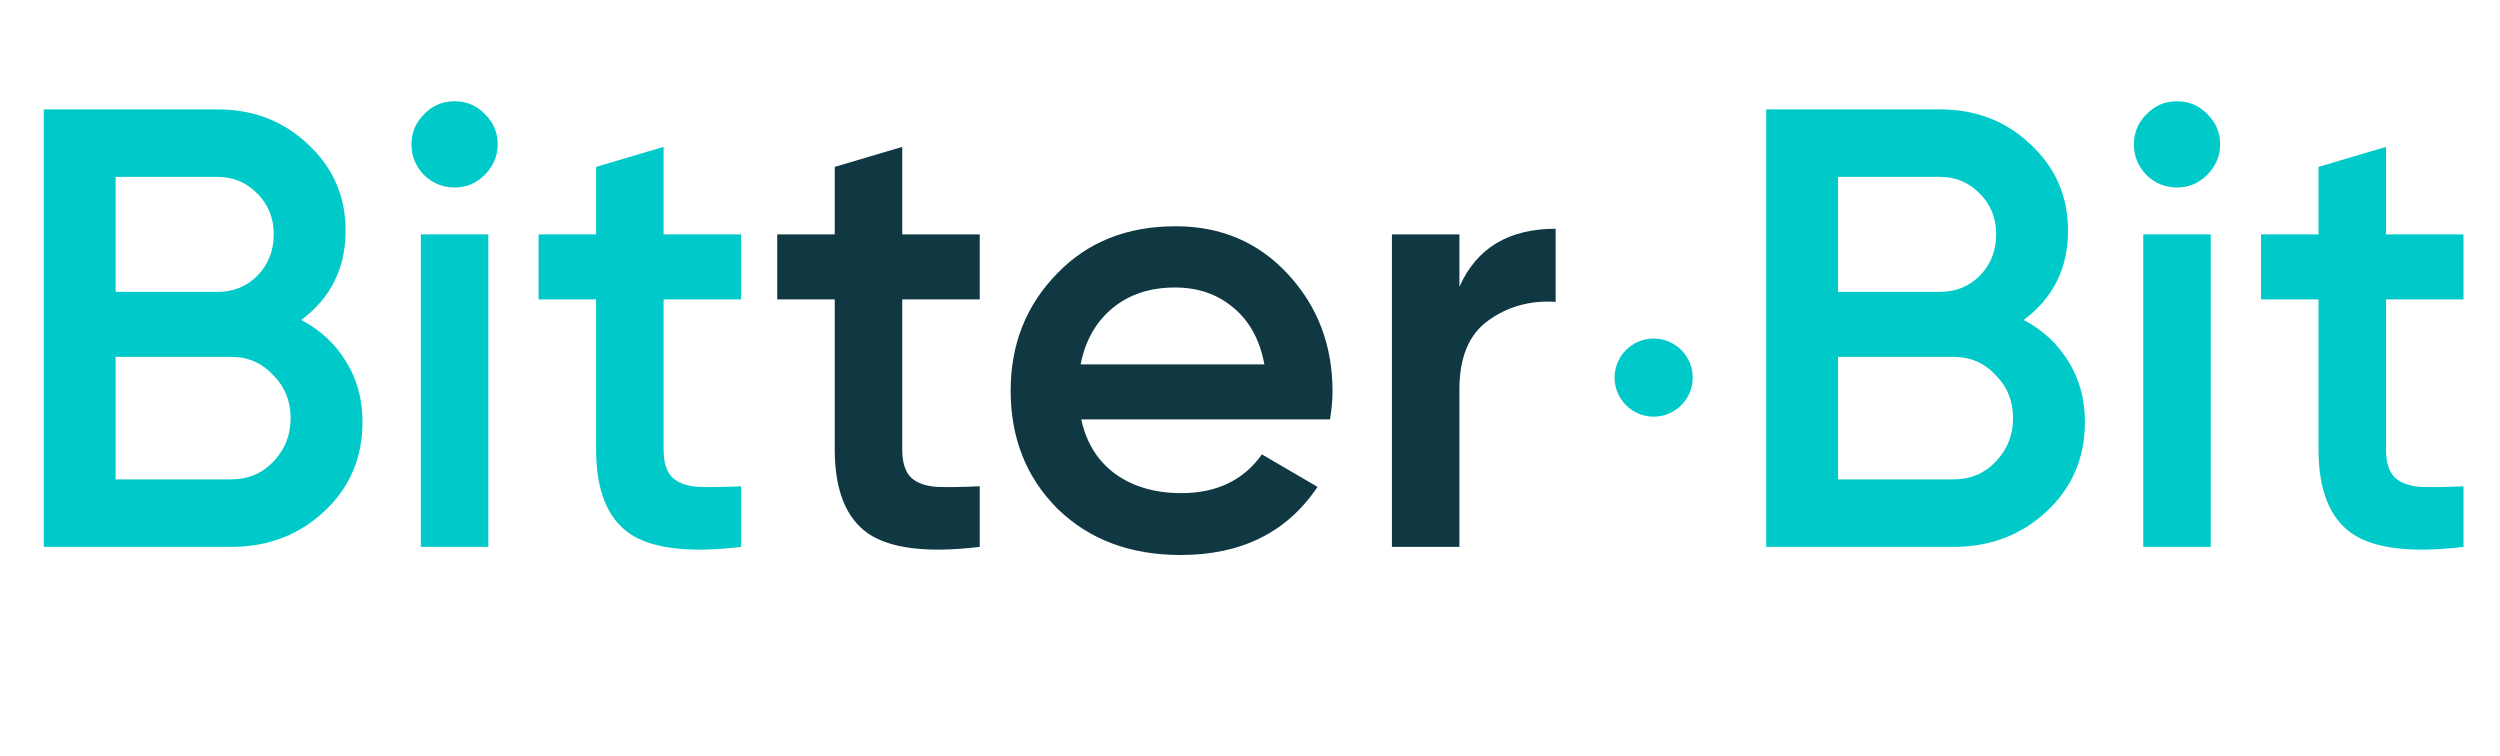
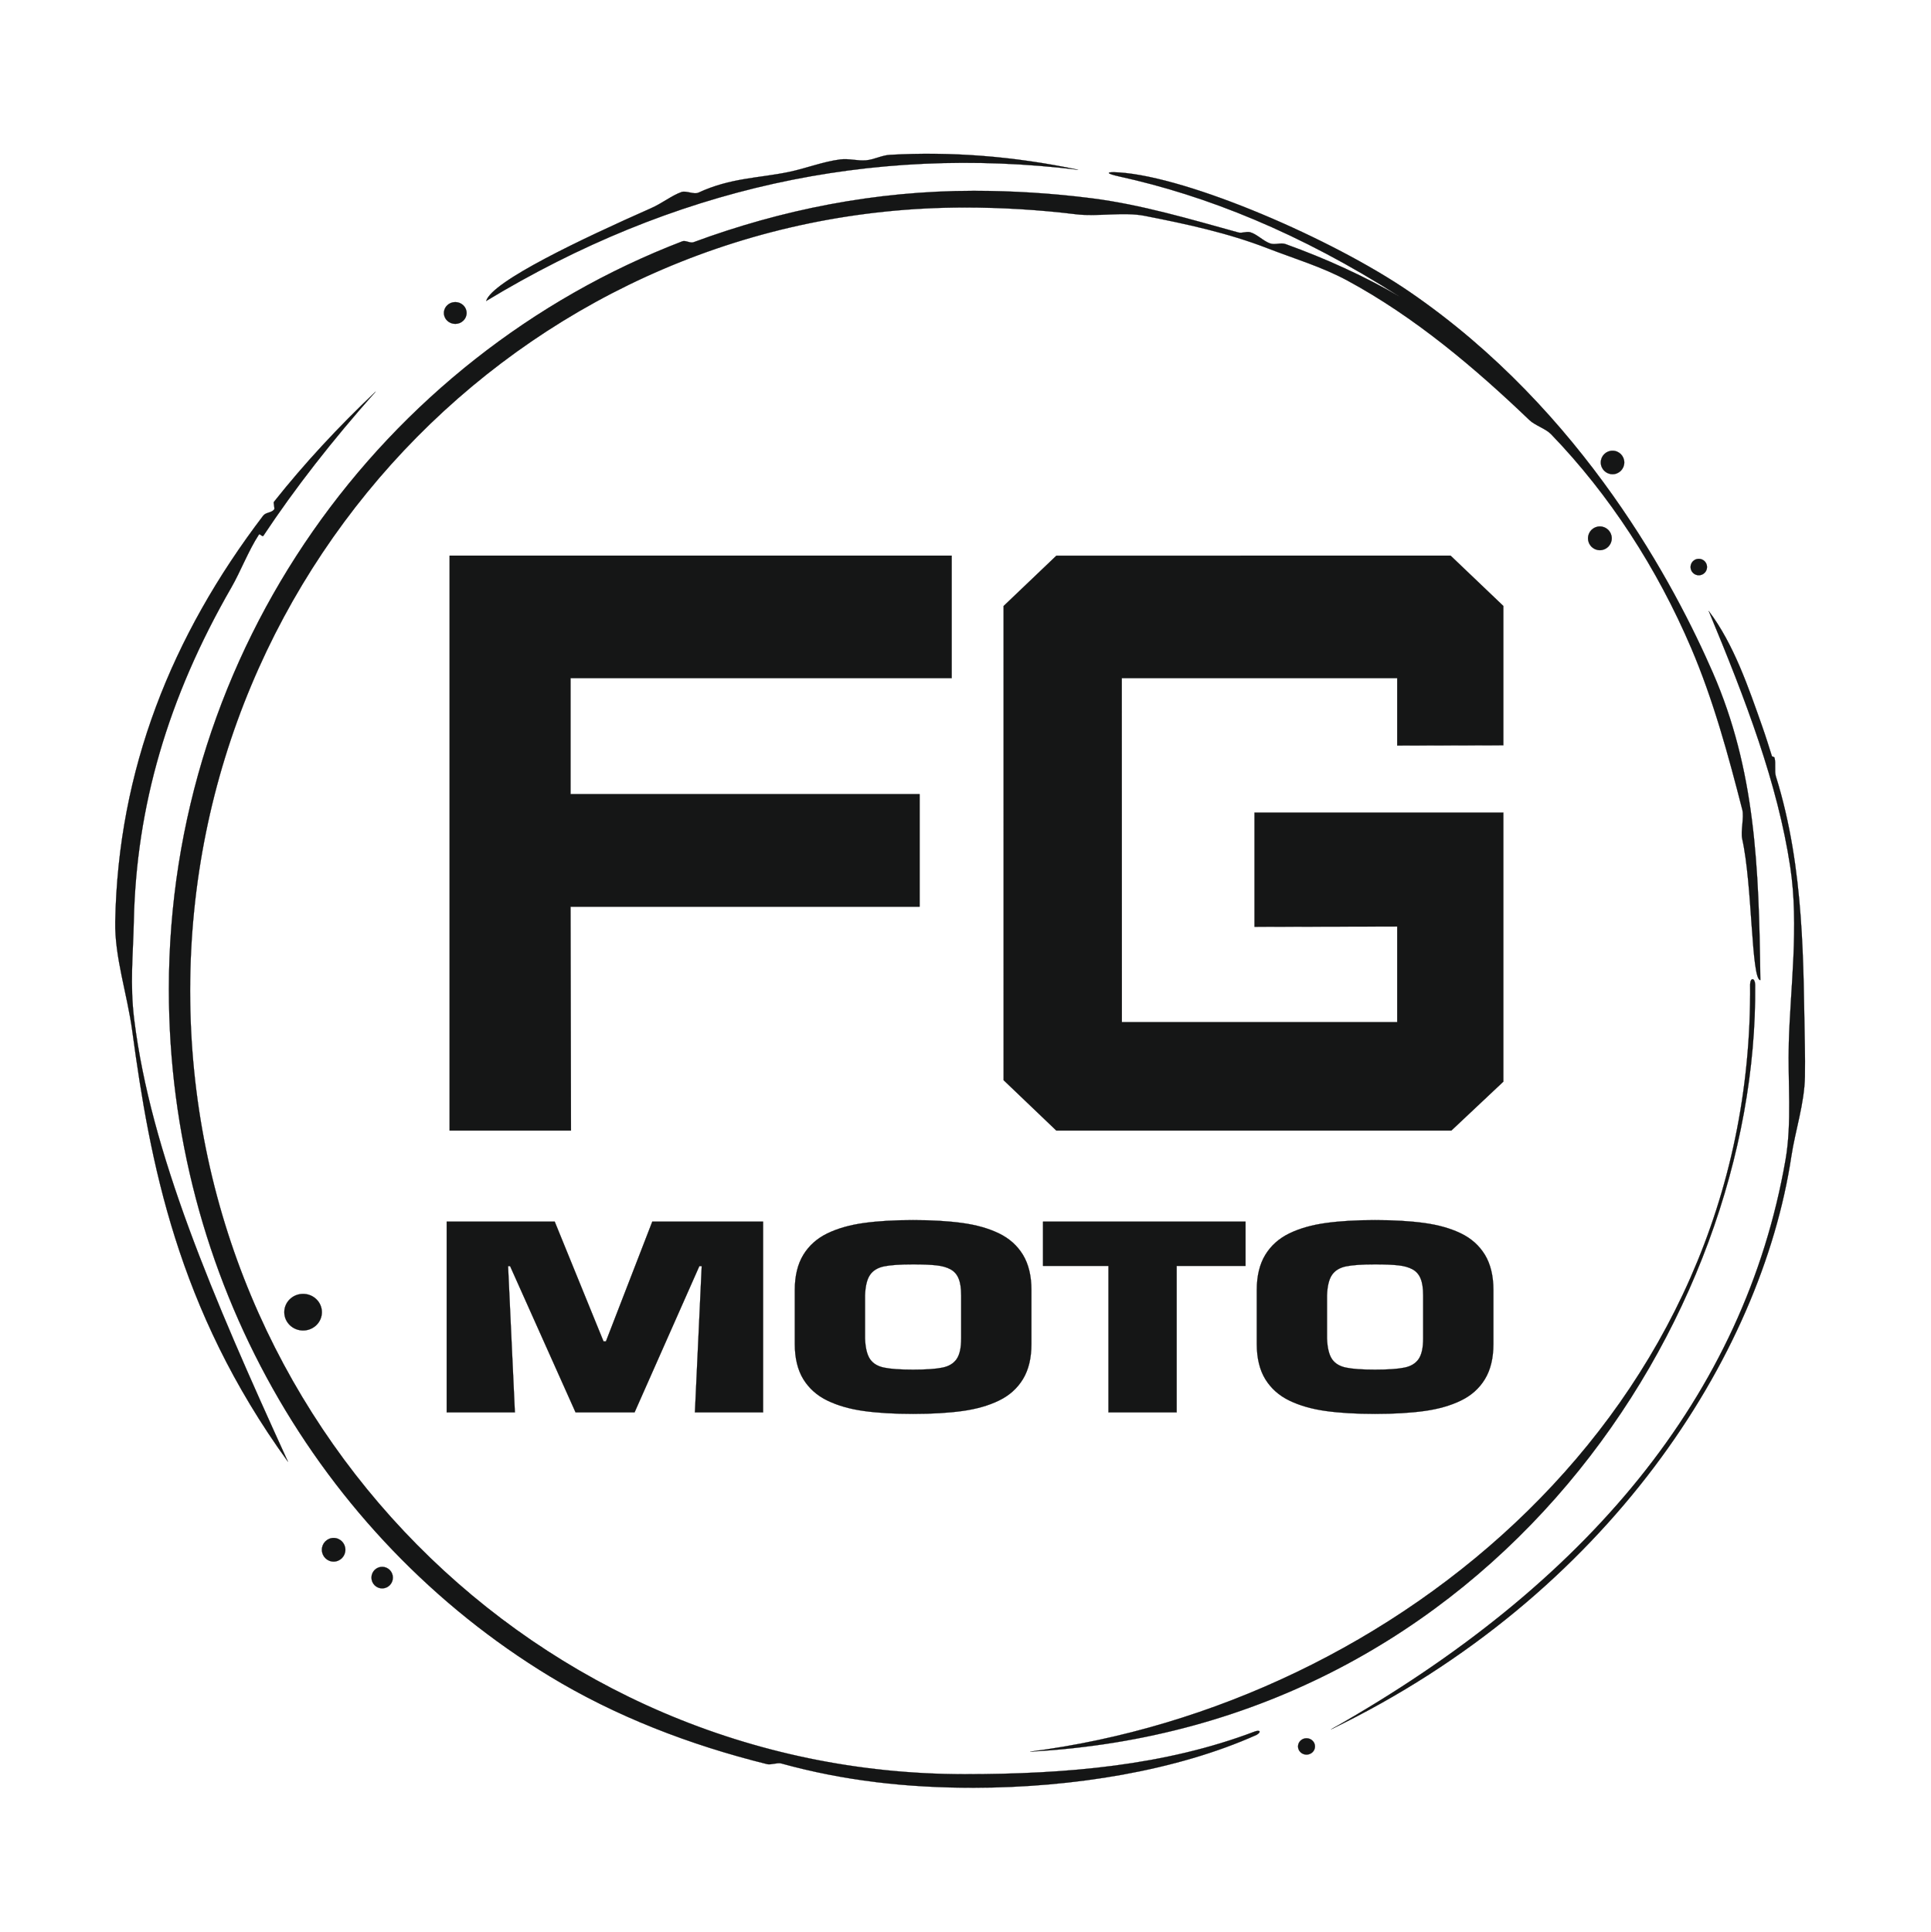
- <svg xmlns="http://www.w3.org/2000/svg" width="96" height="29" viewBox="0 0 96 29" fill="none">
-   <path d="M11.568 12.288C12.304 12.672 12.88 13.208 13.296 13.896C13.712 14.568 13.92 15.336 13.92 16.2C13.92 17.576 13.432 18.72 12.456 19.632C11.48 20.544 10.288 21 8.88 21H1.68V4.2H8.352C9.728 4.2 10.888 4.648 11.832 5.544C12.792 6.44 13.272 7.544 13.272 8.856C13.272 10.296 12.704 11.44 11.568 12.288ZM8.352 6.792H4.44V11.208H8.352C8.96 11.208 9.472 11 9.888 10.584C10.304 10.152 10.512 9.624 10.512 9C10.512 8.376 10.304 7.856 9.888 7.44C9.472 7.008 8.96 6.792 8.352 6.792ZM4.44 18.408H8.88C9.52 18.408 10.056 18.184 10.488 17.736C10.936 17.272 11.16 16.712 11.16 16.056C11.16 15.4 10.936 14.848 10.488 14.4C10.056 13.936 9.52 13.704 8.88 13.704H4.44V18.408ZM18.608 6.72C18.288 7.04 17.904 7.2 17.456 7.2C17.008 7.2 16.616 7.04 16.28 6.72C15.96 6.384 15.8 5.992 15.8 5.544C15.8 5.096 15.96 4.712 16.28 4.392C16.6 4.056 16.992 3.888 17.456 3.888C17.92 3.888 18.312 4.056 18.632 4.392C18.952 4.712 19.112 5.096 19.112 5.544C19.112 5.992 18.944 6.384 18.608 6.72ZM18.752 21H16.16V9H18.752V21ZM28.458 9V11.496H25.482V17.256C25.482 17.752 25.594 18.112 25.818 18.336C26.042 18.544 26.37 18.664 26.802 18.696C27.25 18.712 27.802 18.704 28.458 18.672V21C26.474 21.24 25.05 21.072 24.186 20.496C23.322 19.904 22.89 18.824 22.89 17.256V11.496H20.682V9H22.89V6.408L25.482 5.64V9H28.458ZM77.709 12.288C78.445 12.672 79.021 13.208 79.437 13.896C79.853 14.568 80.061 15.336 80.061 16.2C80.061 17.576 79.573 18.72 78.597 19.632C77.621 20.544 76.429 21 75.021 21H67.821V4.2H74.493C75.869 4.2 77.029 4.648 77.973 5.544C78.933 6.44 79.413 7.544 79.413 8.856C79.413 10.296 78.845 11.44 77.709 12.288ZM74.493 6.792H70.581V11.208H74.493C75.101 11.208 75.613 11 76.029 10.584C76.445 10.152 76.653 9.624 76.653 9C76.653 8.376 76.445 7.856 76.029 7.44C75.613 7.008 75.101 6.792 74.493 6.792ZM70.581 18.408H75.021C75.661 18.408 76.197 18.184 76.629 17.736C77.077 17.272 77.301 16.712 77.301 16.056C77.301 15.4 77.077 14.848 76.629 14.4C76.197 13.936 75.661 13.704 75.021 13.704H70.581V18.408ZM84.749 6.72C84.429 7.04 84.045 7.2 83.597 7.2C83.149 7.2 82.757 7.04 82.421 6.72C82.101 6.384 81.941 5.992 81.941 5.544C81.941 5.096 82.101 4.712 82.421 4.392C82.741 4.056 83.133 3.888 83.597 3.888C84.061 3.888 84.453 4.056 84.773 4.392C85.093 4.712 85.253 5.096 85.253 5.544C85.253 5.992 85.085 6.384 84.749 6.72ZM84.893 21H82.301V9H84.893V21ZM94.599 9V11.496H91.623V17.256C91.623 17.752 91.735 18.112 91.959 18.336C92.183 18.544 92.511 18.664 92.943 18.696C93.391 18.712 93.943 18.704 94.599 18.672V21C92.615 21.24 91.191 21.072 90.327 20.496C89.463 19.904 89.031 18.824 89.031 17.256V11.496H86.823V9H89.031V6.408L91.623 5.64V9H94.599Z" fill="#00CAC9" />
-   <path d="M37.622 9V11.496H34.646V17.256C34.646 17.752 34.758 18.112 34.982 18.336C35.206 18.544 35.534 18.664 35.966 18.696C36.414 18.712 36.966 18.704 37.622 18.672V21C35.638 21.24 34.214 21.072 33.35 20.496C32.486 19.904 32.054 18.824 32.054 17.256V11.496H29.846V9H32.054V6.408L34.646 5.64V9H37.622ZM51.073 16.104H41.521C41.713 17 42.145 17.696 42.817 18.192C43.505 18.688 44.353 18.936 45.361 18.936C46.721 18.936 47.753 18.44 48.457 17.448L50.593 18.696C49.425 20.44 47.673 21.312 45.337 21.312C43.401 21.312 41.825 20.72 40.609 19.536C39.409 18.336 38.809 16.824 38.809 15C38.809 13.224 39.401 11.728 40.585 10.512C41.753 9.296 43.273 8.688 45.145 8.688C46.889 8.688 48.329 9.304 49.465 10.536C50.601 11.768 51.169 13.264 51.169 15.024C51.169 15.344 51.137 15.704 51.073 16.104ZM41.497 13.992H48.553C48.377 13.048 47.977 12.32 47.353 11.808C46.745 11.296 46.001 11.04 45.121 11.04C44.161 11.04 43.361 11.304 42.721 11.832C42.081 12.36 41.673 13.08 41.497 13.992ZM56.041 9V11.016C56.697 9.528 57.929 8.784 59.737 8.784V11.592C58.761 11.528 57.898 11.768 57.145 12.312C56.41 12.84 56.041 13.72 56.041 14.952V21H53.45V9H56.041Z" fill="#0F3843" />
-   <path d="M65 14.5C65 13.672 64.328 13 63.5 13C62.672 13 62 13.672 62 14.5C62 15.328 62.672 16 63.5 16C64.328 16 65 15.328 65 14.5Z" fill="#00CAC9" />
+ <svg xmlns="http://www.w3.org/2000/svg" width="2372" height="2373" viewBox="0 0 2372 2373" fill="none">
+   <path fill-rule="evenodd" clip-rule="evenodd" d="M1689.1 1682.29C1705.15 1682.29 1717.16 1681.45 1725.19 1679.79C1733.14 1678.17 1739.01 1674.63 1742.71 1669.17C1746.41 1663.75 1748.22 1655.27 1748.22 1643.87V1591.07C1748.22 1582.28 1747.17 1575.4 1745.08 1570.41C1743.06 1565.35 1739.71 1561.61 1735.24 1559.11C1730.7 1556.61 1724.91 1554.94 1717.79 1554.16C1710.67 1553.38 1701.1 1552.96 1689.1 1552.96C1673.25 1552.96 1661.39 1553.8 1653.5 1555.41C1645.68 1557.03 1639.96 1560.51 1636.26 1565.88C1632.56 1571.19 1630.53 1579.62 1630.11 1591.07V1643.87C1630.53 1655.37 1632.56 1663.86 1636.19 1669.27C1639.82 1674.63 1645.61 1678.17 1653.5 1679.79C1661.39 1681.45 1673.25 1682.29 1689.1 1682.29ZM1689.1 1736.64C1665.85 1736.64 1645.68 1735.44 1628.51 1733.05C1611.34 1730.65 1596.4 1726.38 1583.69 1720.19C1571.06 1714.05 1561.22 1705.25 1554.24 1693.9C1547.33 1682.55 1543.84 1668.13 1543.84 1650.74V1584.51C1543.84 1567.12 1547.33 1552.7 1554.31 1541.25C1561.29 1529.85 1571.13 1521.1 1583.76 1514.96C1596.4 1508.82 1611.34 1504.6 1628.51 1502.2C1645.68 1499.81 1665.85 1498.61 1689.1 1498.61C1712.41 1498.61 1732.66 1499.81 1749.9 1502.2C1767.14 1504.6 1782.01 1508.82 1794.71 1514.96C1807.34 1521.1 1817.12 1529.85 1824.1 1541.25C1831.01 1552.7 1834.5 1567.12 1834.5 1584.51V1650.74C1834.5 1668.13 1831.01 1682.55 1824.1 1693.9C1817.19 1705.25 1807.41 1714.05 1794.71 1720.19C1782.08 1726.38 1767.14 1730.65 1749.9 1733.05C1732.66 1735.44 1712.41 1736.64 1689.1 1736.64ZM1445.41 1554.84V1734.77H1361.65V1554.84H1281.24V1500.49H1530.02V1554.84H1445.41ZM1121.6 1682.29C1137.65 1682.29 1149.66 1681.45 1157.69 1679.79C1165.64 1678.17 1171.51 1674.63 1175.21 1669.17C1178.91 1663.75 1180.72 1655.27 1180.72 1643.87V1591.07C1180.72 1582.28 1179.67 1575.4 1177.58 1570.41C1175.56 1565.35 1172.21 1561.61 1167.74 1559.11C1163.2 1556.61 1157.41 1554.94 1150.29 1554.16C1143.17 1553.38 1133.6 1552.96 1121.6 1552.96C1105.75 1552.96 1093.88 1553.8 1086 1555.41C1078.18 1557.03 1072.46 1560.51 1068.76 1565.88C1065.06 1571.19 1063.03 1579.62 1062.61 1591.07V1643.87C1063.03 1655.37 1065.06 1663.86 1068.69 1669.27C1072.32 1674.63 1078.11 1678.17 1086 1679.79C1093.88 1681.45 1105.75 1682.29 1121.6 1682.29ZM1121.6 1736.64C1098.35 1736.64 1078.18 1735.44 1061.01 1733.05C1043.84 1730.65 1028.9 1726.38 1016.19 1720.19C1003.56 1714.05 993.718 1705.25 986.737 1693.9C979.826 1682.55 976.337 1668.13 976.337 1650.74V1584.51C976.337 1567.12 979.826 1552.7 986.807 1541.25C993.788 1529.85 1003.63 1521.1 1016.26 1514.96C1028.9 1508.82 1043.84 1504.6 1061.01 1502.2C1078.18 1499.81 1098.35 1498.61 1121.6 1498.61C1144.91 1498.61 1165.15 1499.81 1182.4 1502.2C1199.64 1504.6 1214.51 1508.82 1227.21 1514.96C1239.84 1521.1 1249.62 1529.85 1256.6 1541.25C1263.51 1552.7 1267 1567.12 1267 1584.51V1650.74C1267 1668.13 1263.51 1682.55 1256.6 1693.9C1249.69 1705.25 1239.91 1714.05 1227.21 1720.19C1214.58 1726.38 1199.64 1730.65 1182.4 1733.05C1165.15 1735.44 1144.91 1736.64 1121.6 1736.64ZM624.109 1555.15L632.486 1734.77H548.721V1500.49H681.418L741.379 1647.61H744.31L801.27 1500.49H937.386V1734.77H853.622L861.999 1555.15H859.067L779.492 1734.77H707.035L626.622 1555.15H624.109ZM1169.05 682.504H552.312V1388.63H701.391L700.854 1113.67H1129.66V975.394H700.854V832.935H1169.05V682.504ZM1716.34 915.709V832.935H1377.99L1378.09 1255.39H1716.34V1138.01L1541.05 1138.34V998.107H1846.72V1328.55L1782.85 1388.63H1297.61L1232.85 1326.75L1232.83 744.356L1297.68 682.51L1781.94 682.504L1846.72 744.291V915.431L1716.34 915.709L1716.34 915.709ZM1265.41 2151.47C1711.96 2094.11 2154.61 1733.98 2149.86 1208.86C2150.19 1200.32 2155.82 1200.83 2156.04 1209.56C2160.11 1620.37 1833.96 2120.81 1265.41 2151.47ZM1543.61 2130.85C1549.62 2127.25 1547.98 2124.38 1541.22 2126.82C1431.16 2168.62 1310.09 2179.15 1185.15 2179.15C659.603 2179.15 233.563 1748.38 233.563 1217.01C233.563 685.636 659.603 254.872 1185.15 254.872C1231 254.872 1276.71 257.646 1321.88 263.167C1347.95 266.352 1380.25 260.033 1405.88 265.044C1457.88 275.207 1508.63 286.154 1557.18 304.989C1590.22 317.807 1623.97 327.761 1655.14 344.596C1737.6 389.137 1811.59 451.633 1878.74 515.967C1885.59 522.532 1898.74 526.465 1905.35 533.314C1977.21 607.787 2035.6 697.908 2077.51 796.042C2104.83 860.024 2123.3 928.413 2140.29 994.653C2142.61 1003.72 2138.07 1021.17 2140.13 1030.32C2152.75 1086.41 2151.28 1203.74 2162.41 1203.83C2162.4 1203.19 2162.4 1202.54 2162.39 1201.9C2160.67 1063.72 2156.02 945.386 2104.02 826.134C2058.61 721.971 1945.75 505.03 1731.17 358.188C1636.54 293.435 1460.87 217.559 1374.86 211.816C1356.18 210.569 1359.65 213.384 1374.7 216.684C1481.91 240.184 1596.54 285.779 1720.27 364.919C1676.93 339.642 1629.41 317.91 1579.25 299.836C1573.13 297.627 1566.47 301.117 1560.27 299.017C1551.97 296.211 1544.15 287.646 1535.68 285.247C1531.07 283.943 1525.81 286.819 1521.18 285.543C1462.08 269.253 1402.23 251.342 1340.74 243.514C1292.44 237.363 1243.87 234.381 1196.15 234.381C1074.71 234.381 959.268 257.835 851.791 297.566C847.908 299.001 842.114 294.903 838.254 296.384C468.552 438.324 207.455 798.272 207.455 1215.1C207.455 1569.31 391.386 1886.48 675.116 2058.85C756.23 2108.13 846.848 2143.1 942.41 2166.84C946.947 2167.96 955.055 2164.7 959.556 2165.94C1036.82 2187.3 1114.12 2195.89 1196.15 2195.82C1318.29 2195.72 1445.97 2174.67 1543.61 2130.85H1543.61ZM597.227 369.67C604.386 345.481 715.293 293.121 799.395 255.891C814.004 249.424 824.627 240.443 836.99 235.931C842.918 233.768 852.289 239.26 858.036 236.601C897.496 218.343 931.972 218.91 968.935 211.246C990.413 206.792 1010.48 198.62 1032.36 195.802C1042.64 194.476 1053.62 197.851 1064 196.901C1073.91 195.995 1083.21 190.745 1093.21 190.187C1167.51 186.041 1244.34 191.639 1324.38 208.504C1068.55 177.525 826.168 231.248 597.227 369.67ZM559.234 371.052C566.936 371.052 573.181 377.041 573.181 384.43C573.181 391.818 566.936 397.807 559.234 397.807C551.531 397.807 545.287 391.818 545.287 384.43C545.287 377.041 551.531 371.052 559.234 371.052ZM1980.84 553.591C1988.81 553.591 1995.27 560.052 1995.27 568.023C1995.27 575.994 1988.81 582.455 1980.84 582.455C1972.88 582.455 1966.42 575.994 1966.42 568.023C1966.42 560.052 1972.88 553.591 1980.84 553.591ZM1965.29 646.6C1973.35 646.6 1979.88 653.133 1979.88 661.193C1979.88 669.253 1973.35 675.786 1965.29 675.786C1957.24 675.786 1950.71 669.253 1950.71 661.193C1950.71 653.133 1957.24 646.6 1965.29 646.6ZM2086.81 686.37C2092.38 686.37 2096.91 690.893 2096.91 696.472C2096.91 702.052 2092.38 706.575 2086.81 706.575C2081.23 706.575 2076.71 702.052 2076.71 696.472C2076.71 690.893 2081.23 686.37 2086.81 686.37ZM1604.92 2135.04C1610.68 2135.04 1615.34 2139.54 1615.34 2145.08C1615.34 2150.62 1610.68 2155.12 1604.92 2155.12C1599.17 2155.12 1594.5 2150.62 1594.5 2145.08C1594.5 2139.54 1599.17 2135.04 1604.92 2135.04ZM409.828 1889C417.796 1889 424.255 1895.5 424.255 1903.52C424.255 1911.54 417.796 1918.04 409.828 1918.04C401.859 1918.04 395.4 1911.54 395.4 1903.52C395.4 1895.5 401.859 1889 409.828 1889ZM469.462 1924.49C476.722 1924.49 482.607 1930.42 482.607 1937.72C482.607 1945.03 476.722 1950.95 469.462 1950.95C462.202 1950.95 456.317 1945.03 456.317 1937.72C456.317 1930.42 462.202 1924.49 469.462 1924.49ZM372.316 1589.23C385.065 1589.23 395.4 1599.29 395.4 1611.7C395.4 1624.11 385.065 1634.17 372.316 1634.17C359.567 1634.17 349.232 1624.11 349.232 1611.7C349.232 1599.29 359.567 1589.23 372.316 1589.23ZM353.721 1795.34C217.34 1607.35 184.21 1426.43 162.512 1266.55C156.235 1220.3 140.773 1175.97 141.57 1132.21C144.968 945.634 210.808 781.097 323.211 633.524C326.699 628.945 333.28 630.232 336.857 625.685C337.752 624.547 335.604 617.559 336.504 616.424C373.62 569.622 415.442 524.535 461.448 481C407.923 541.167 362.091 599.942 323.582 657.996C322.218 660.052 319.26 654.734 317.914 656.789C305.372 675.939 295.229 702.388 284.266 721.41C205.77 857.62 167.443 991.173 164.39 1130.94C163.46 1173.57 159.397 1208.59 164.888 1252.63C185.169 1415.26 260.81 1591.91 353.721 1795.34ZM2098.95 750.388C2129.75 790.888 2147.96 844.825 2164.75 892.354C2169.11 904.702 2172.69 916.357 2176.6 928.683C2176.87 929.544 2179.42 929.502 2179.67 930.38C2179.74 930.609 2179.8 930.841 2179.87 931.071C2181.68 937.544 2179.51 947.206 2181.51 953.607C2217.18 1067.77 2215.05 1187.5 2217.07 1284.24C2217.34 1297.08 2217.37 1309.79 2217.16 1322.38C2216.63 1355.14 2205.15 1389.29 2200.49 1420.24C2163.66 1665.18 1975.56 1959.51 1635.02 2124.13C1949.83 1946.3 2142.88 1713.63 2193.34 1424.7C2201.34 1378.86 2196.07 1329.58 2197.39 1281.02C2199.22 1214.1 2210.09 1136.96 2199.2 1064.93C2183.75 962.63 2144.57 859.898 2098.95 750.388Z" fill="#151616" stroke="black" stroke-width="0.216" stroke-linecap="round" stroke-linejoin="round" />
</svg>
